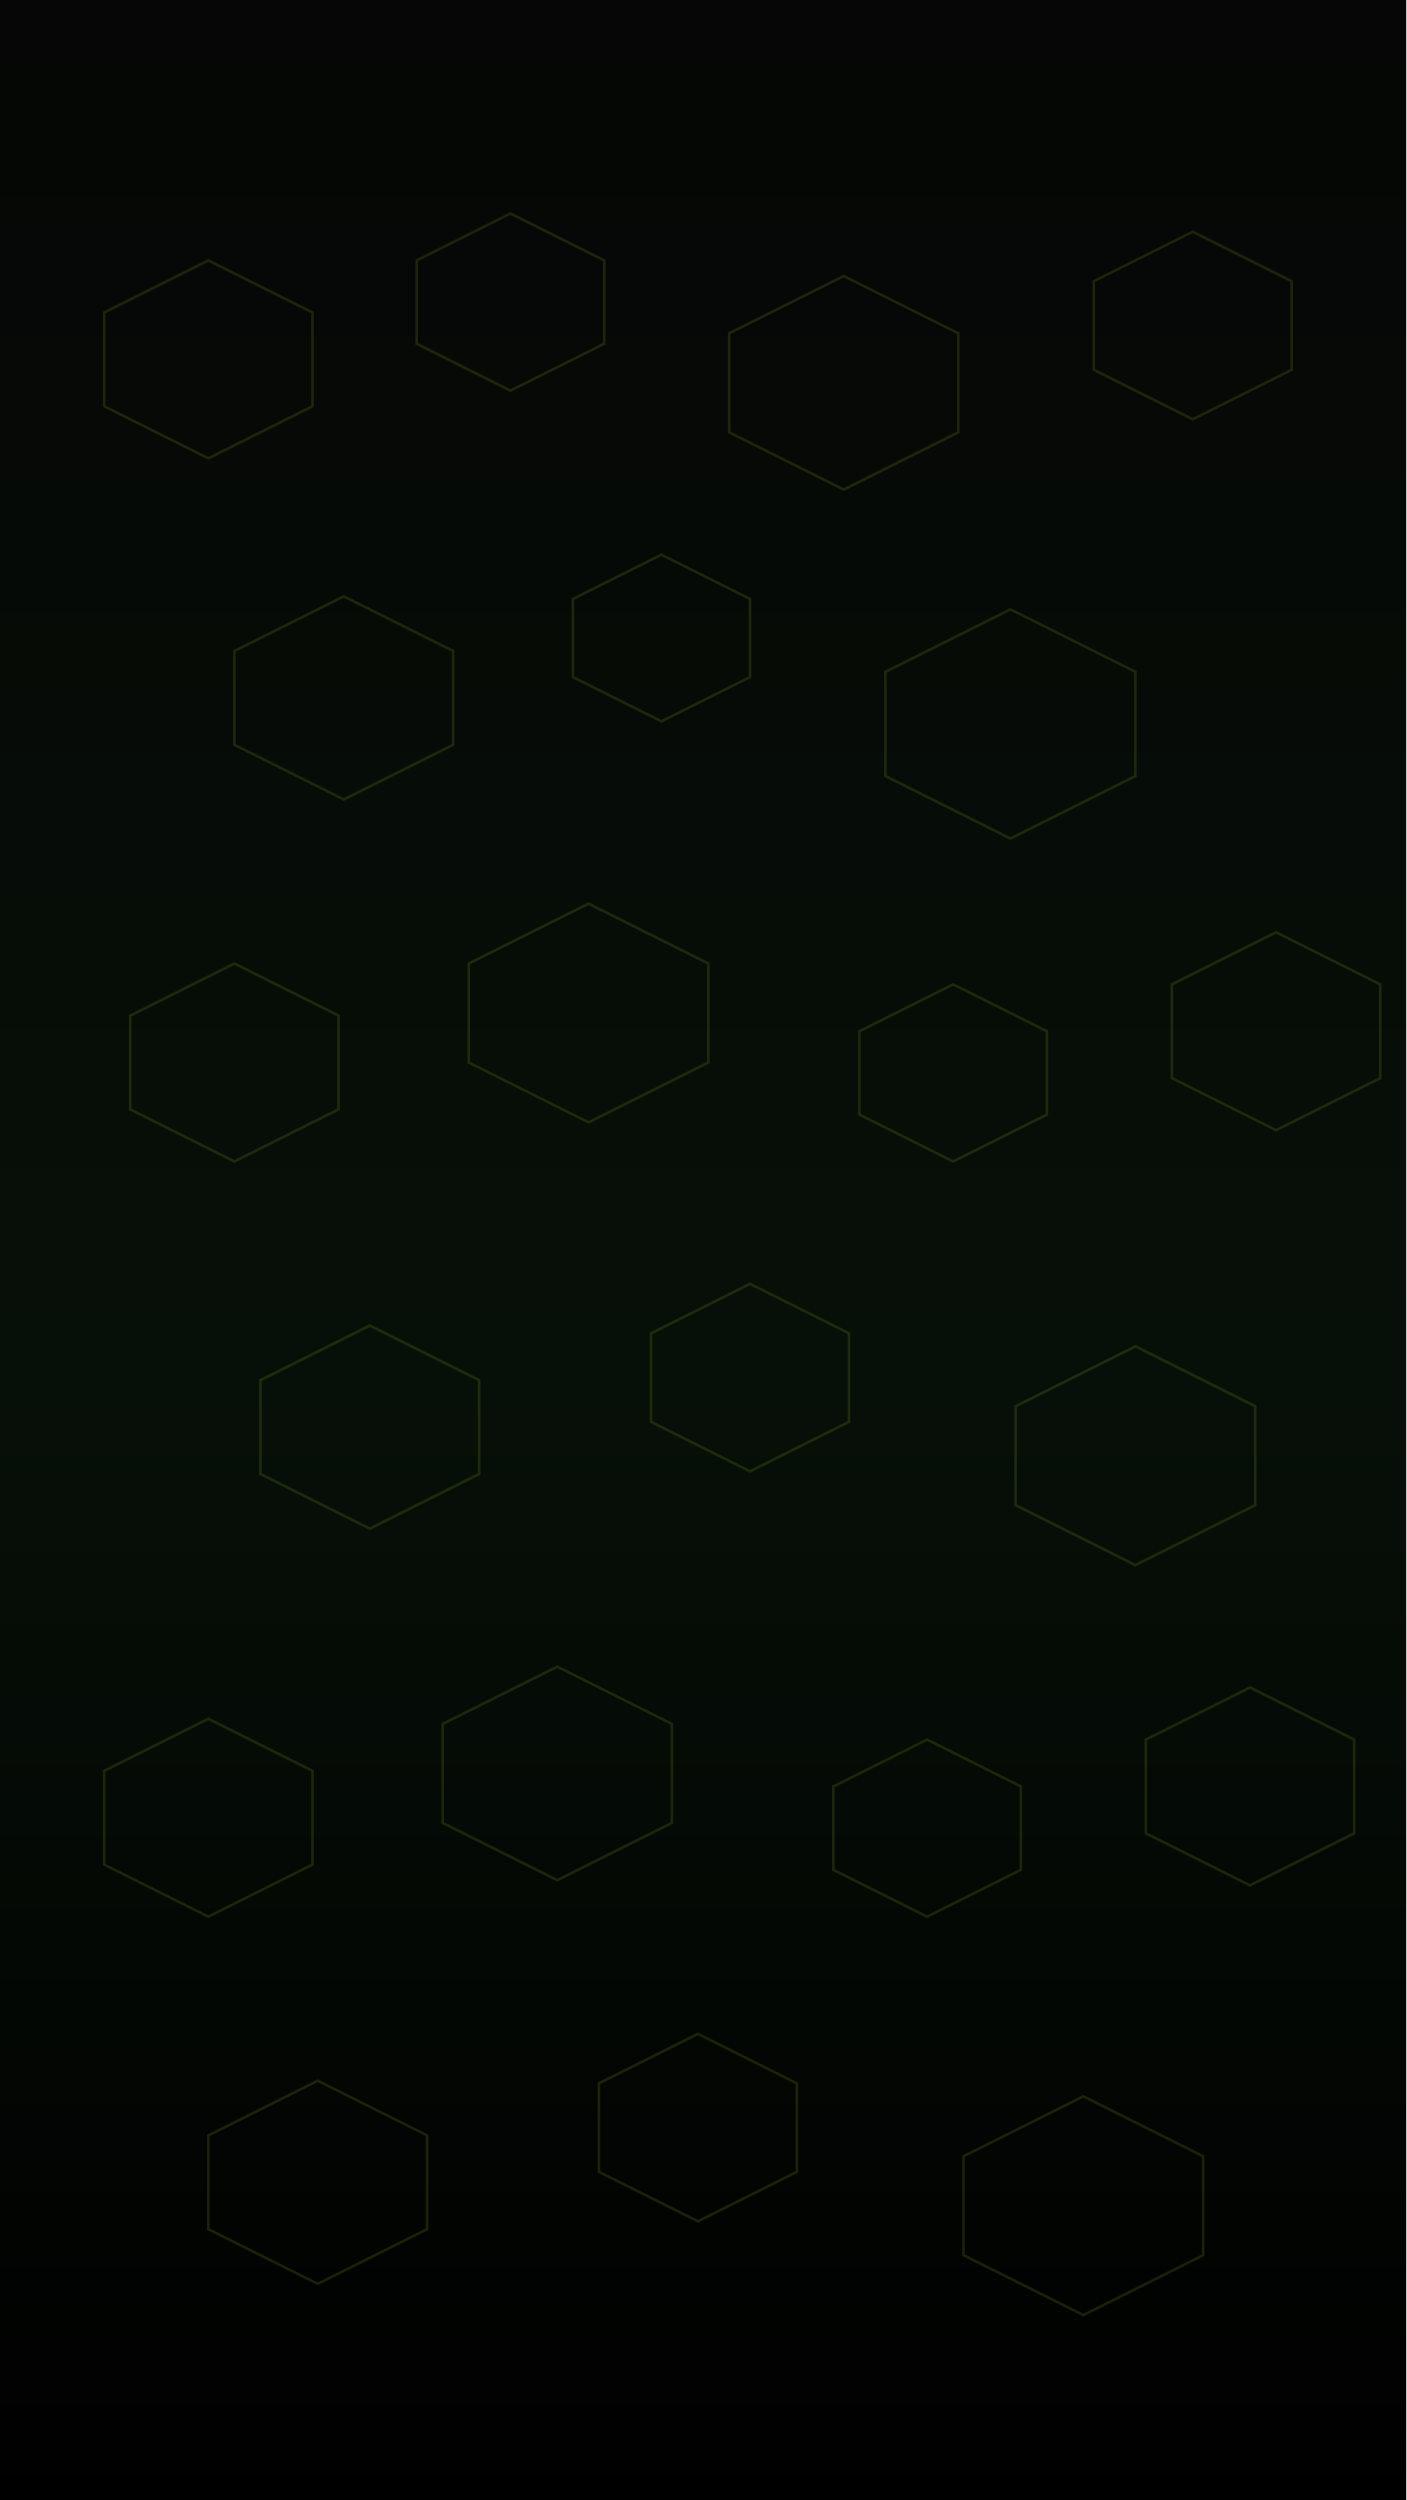
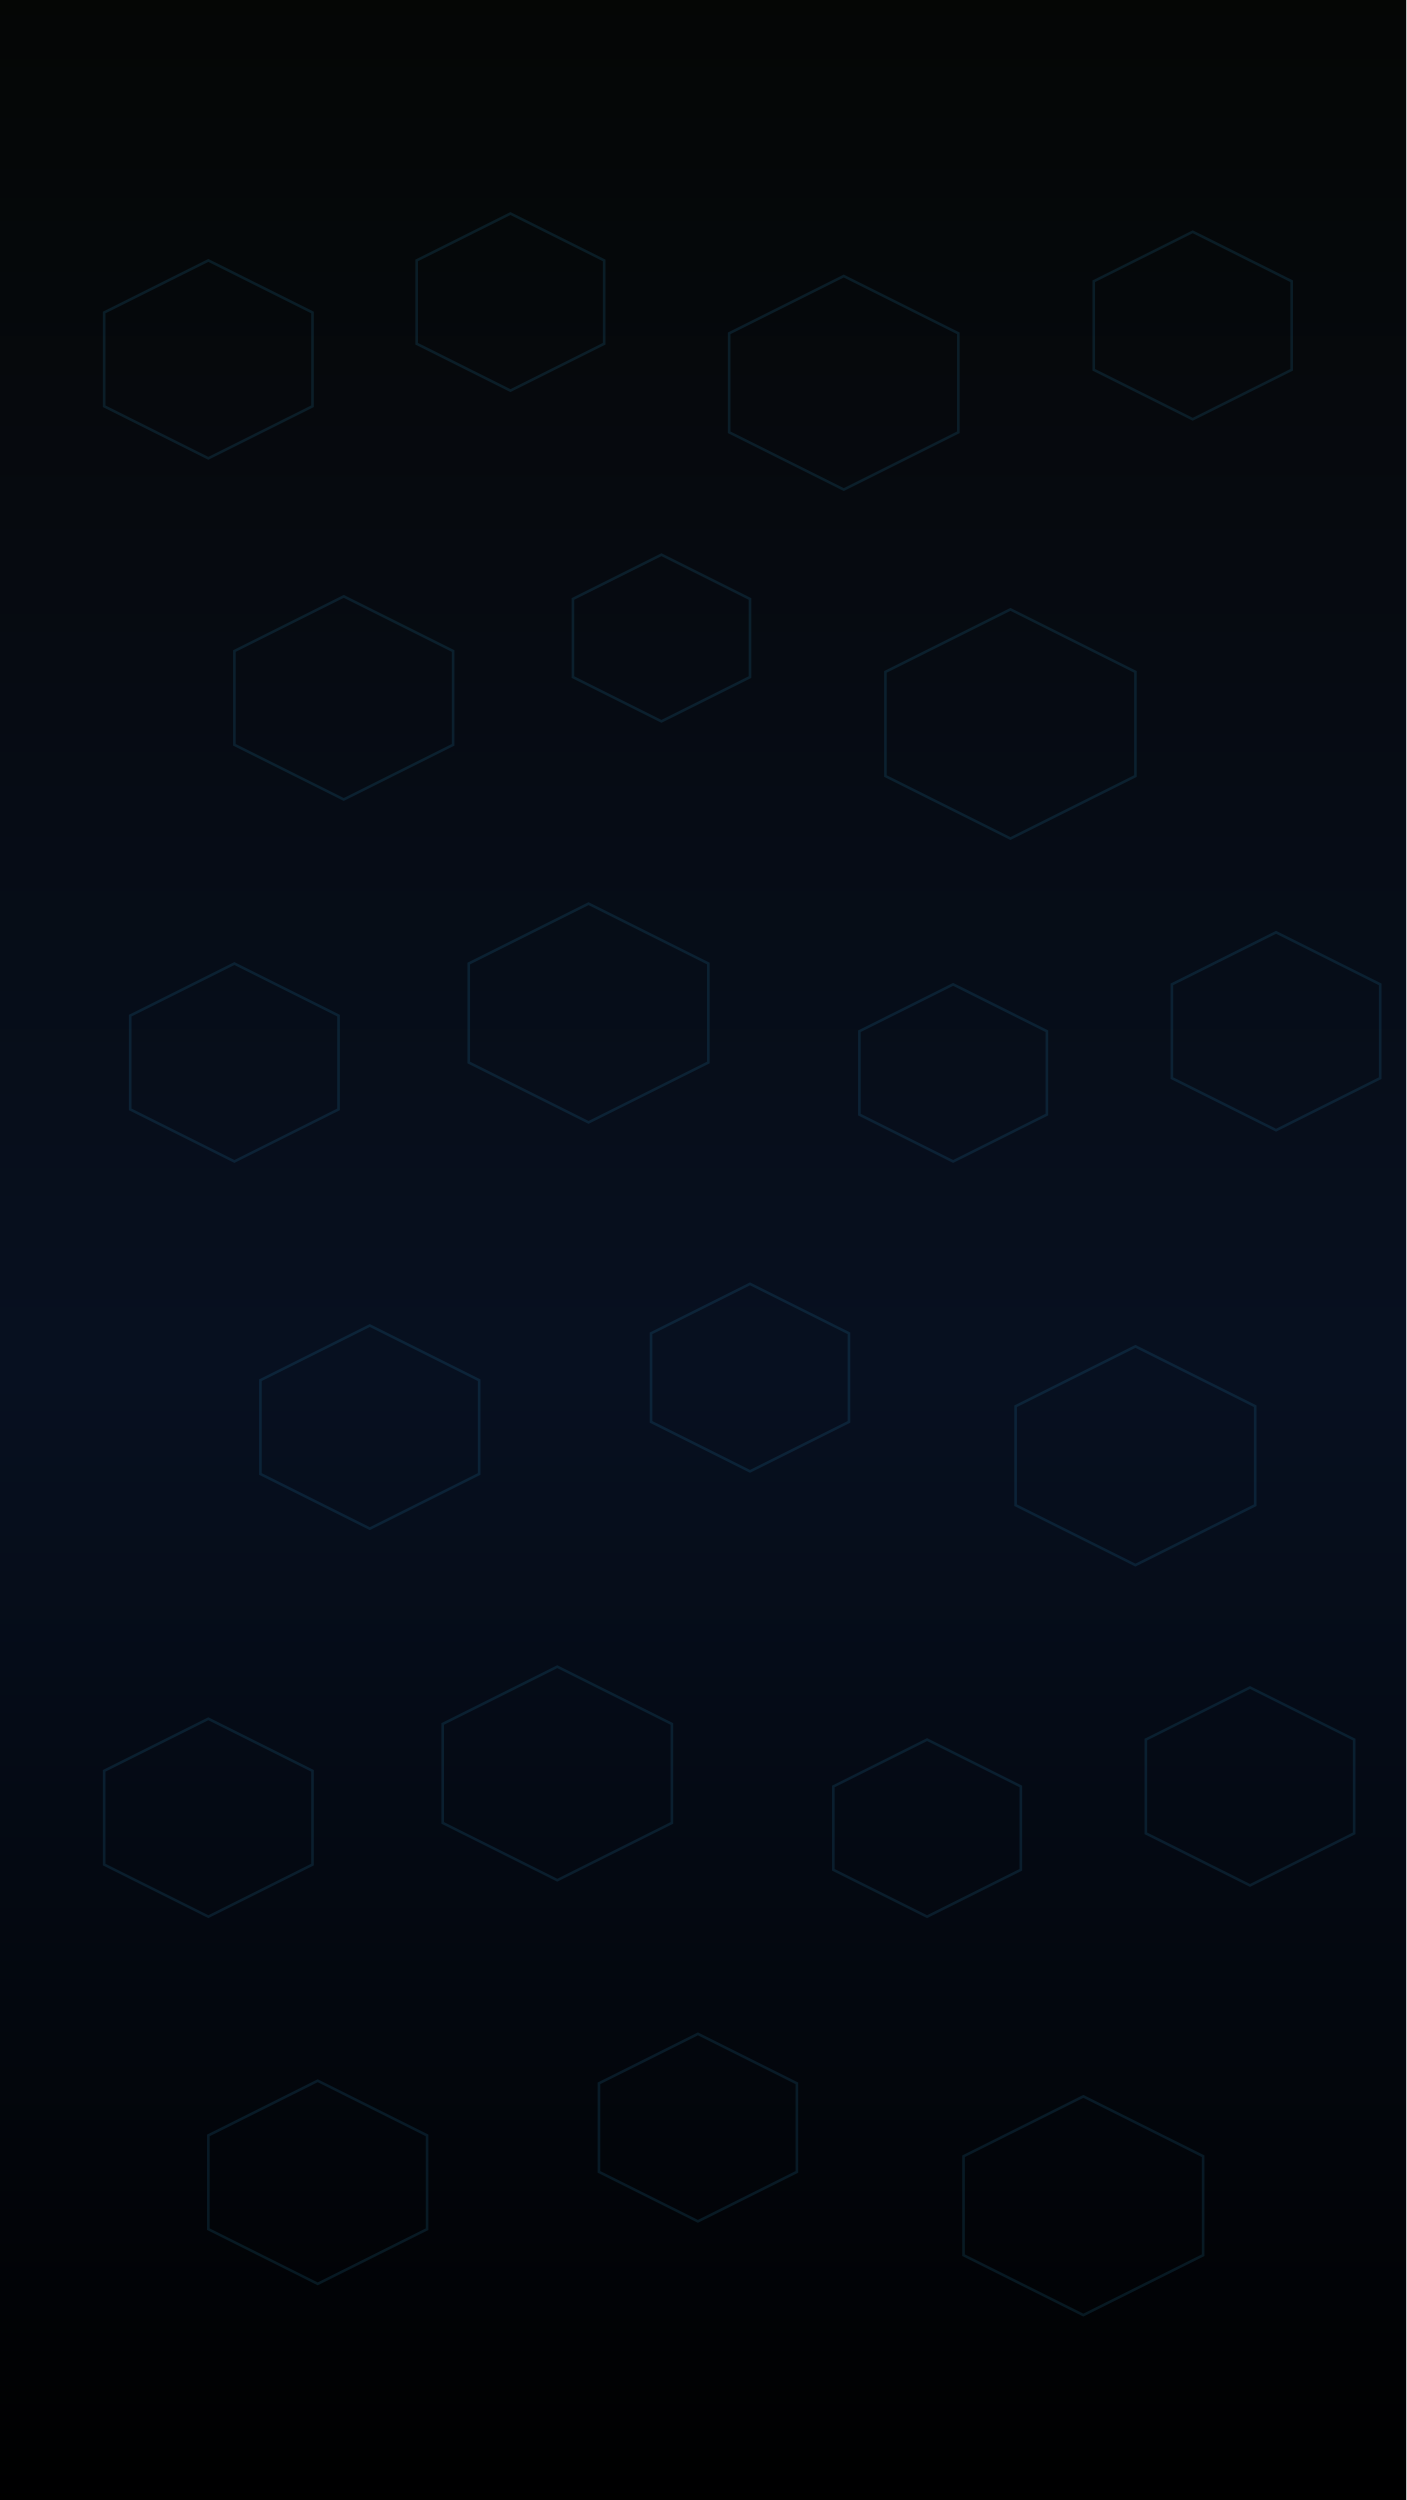
<svg xmlns="http://www.w3.org/2000/svg" viewBox="0 0 540 960" preserveAspectRatio="xMidYMid slice">
  <defs>
    <linearGradient id="sky" x1="0" y1="0" x2="0" y2="1">
      <stop offset="0%" stop-color="#050605" />
-       <stop offset="55%" stop-color="#071008" />
+       <stop offset="55%" stop-color="#071020" />
      <stop offset="100%" stop-color="#000" />
    </linearGradient>
    <linearGradient id="top" x1="0" y1="0" x2="1" y2="1">
-       <stop offset="0%" stop-color="#d8ff62" stop-opacity=".28" />
-       <stop offset="100%" stop-color="#6aa000" stop-opacity=".1" />
+       <stop offset="0%" stop-color="#7dd3fc" stop-opacity=".28" />
+       <stop offset="100%" stop-color="#0369a1" stop-opacity=".1" />
    </linearGradient>
    <linearGradient id="left" x1="0" y1="0" x2="0" y2="1">
-       <stop offset="0%" stop-color="#3d5208" stop-opacity=".35" />
-       <stop offset="100%" stop-color="#101804" stop-opacity=".2" />
+       <stop offset="0%" stop-color="#075985" stop-opacity=".35" />
+       <stop offset="100%" stop-color="#0c1a2e" stop-opacity=".2" />
    </linearGradient>
    <linearGradient id="right" x1="0" y1="0" x2="1" y2="1">
-       <stop offset="0%" stop-color="#c8ff3a" stop-opacity=".18" />
-       <stop offset="100%" stop-color="#1a2a00" stop-opacity=".12" />
+       <stop offset="0%" stop-color="#38bdf8" stop-opacity=".18" />
+       <stop offset="100%" stop-color="#0c2d48" stop-opacity=".12" />
    </linearGradient>
  </defs>
  <rect width="540" height="960" fill="url(#sky)" />
-   <g fill="none" stroke="#c8ff3a" stroke-opacity=".12" stroke-width="1">
+   <g fill="none" stroke="#38bdf8" stroke-opacity=".12" stroke-width="1">
    <path d="M40 120l40-20 40 20v36l-40 20-40-20zM160 100l36-18 36 18v32l-36 18-36-18zM280 128l44-22 44 22v38l-44 22-44-22zM420 108l38-19 38 19v34l-38 19-38-19z" />
    <path d="M90 250l42-21 42 21v36l-42 21-42-21zM220 230l34-17 34 17v30l-34 17-34-17zM340 258l48-24 48 24v40l-48 24-48-24z" />
    <path d="M50 390l40-20 40 20v36l-40 20-40-20zM180 370l46-23 46 23v38l-46 23-46-23zM330 396l36-18 36 18v32l-36 18-36-18zM450 378l40-20 40 20v36l-40 20-40-20z" />
    <path d="M100 530l42-21 42 21v36l-42 21-42-21zM250 512l38-19 38 19v34l-38 19-38-19zM390 540l46-23 46 23v38l-46 23-46-23z" />
    <path d="M40 680l40-20 40 20v36l-40 20-40-20zM170 662l44-22 44 22v38l-44 22-44-22zM320 686l36-18 36 18v32l-36 18-36-18zM440 668l40-20 40 20v36l-40 20-40-20z" />
    <path d="M80 820l42-21 42 21v36l-42 21-42-21zM230 800l38-19 38 19v34l-38 19-38-19zM370 828l46-23 46 23v38l-46 23-46-23z" />
  </g>
</svg>
